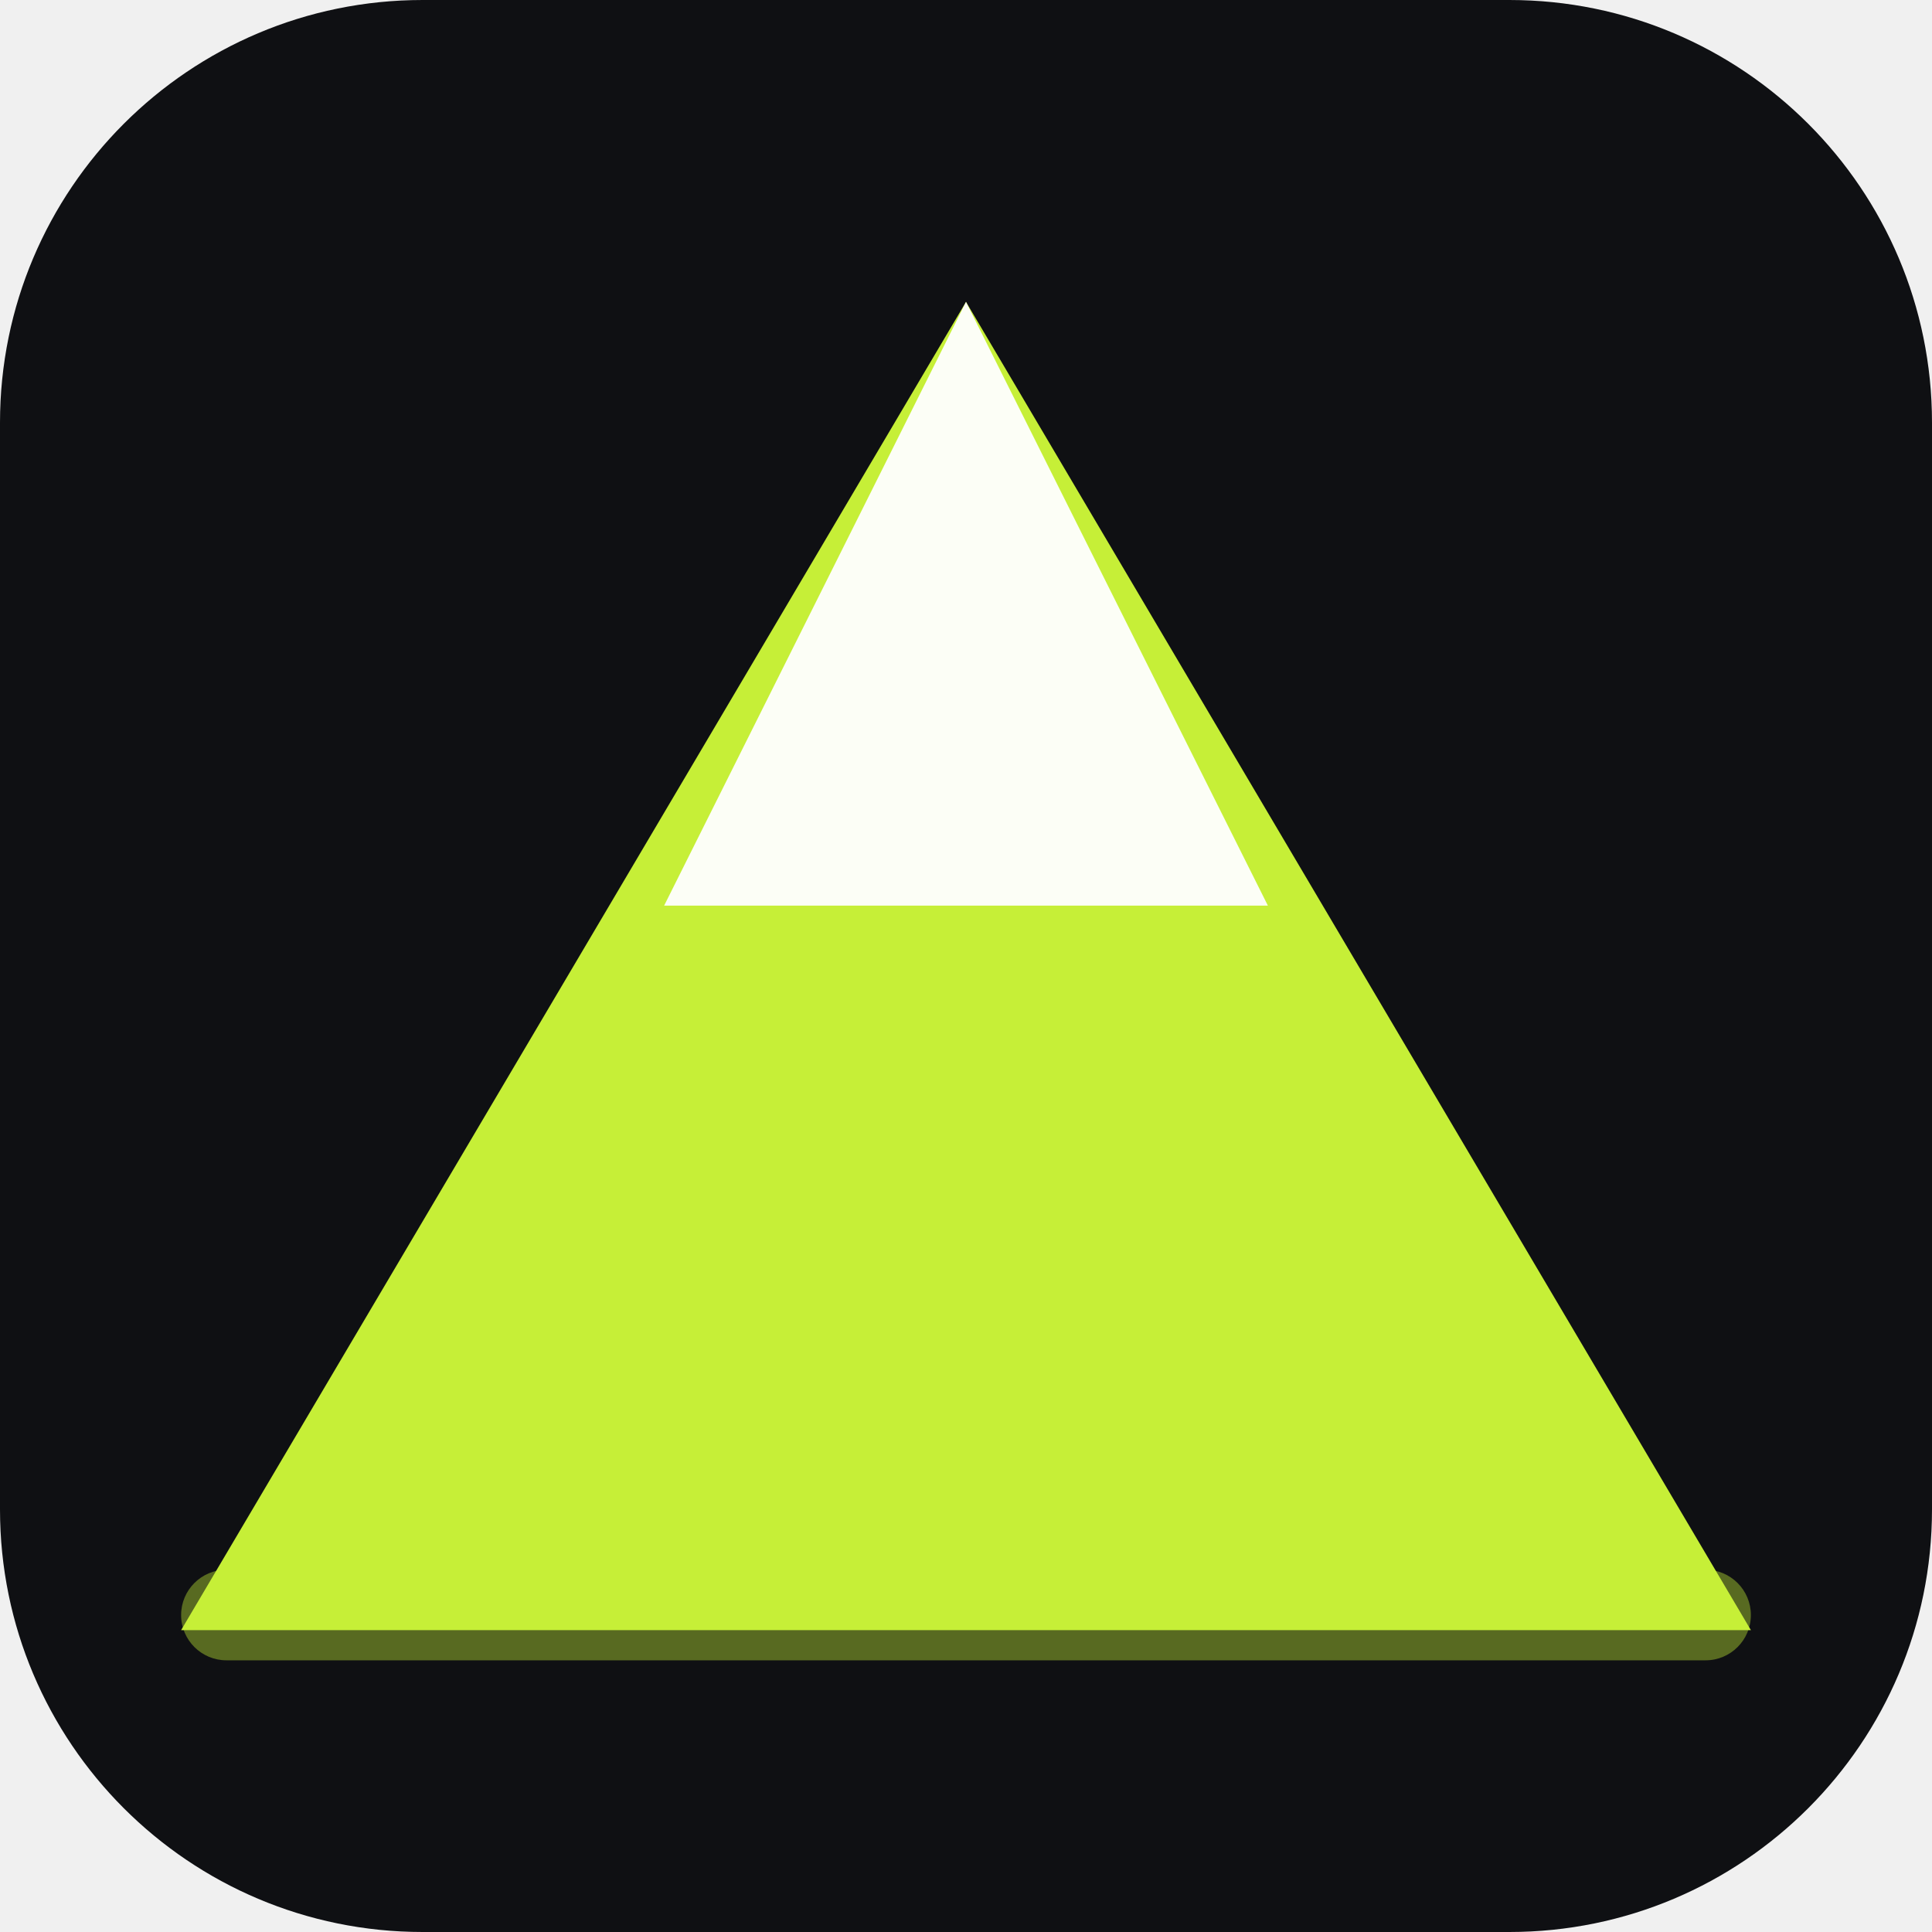
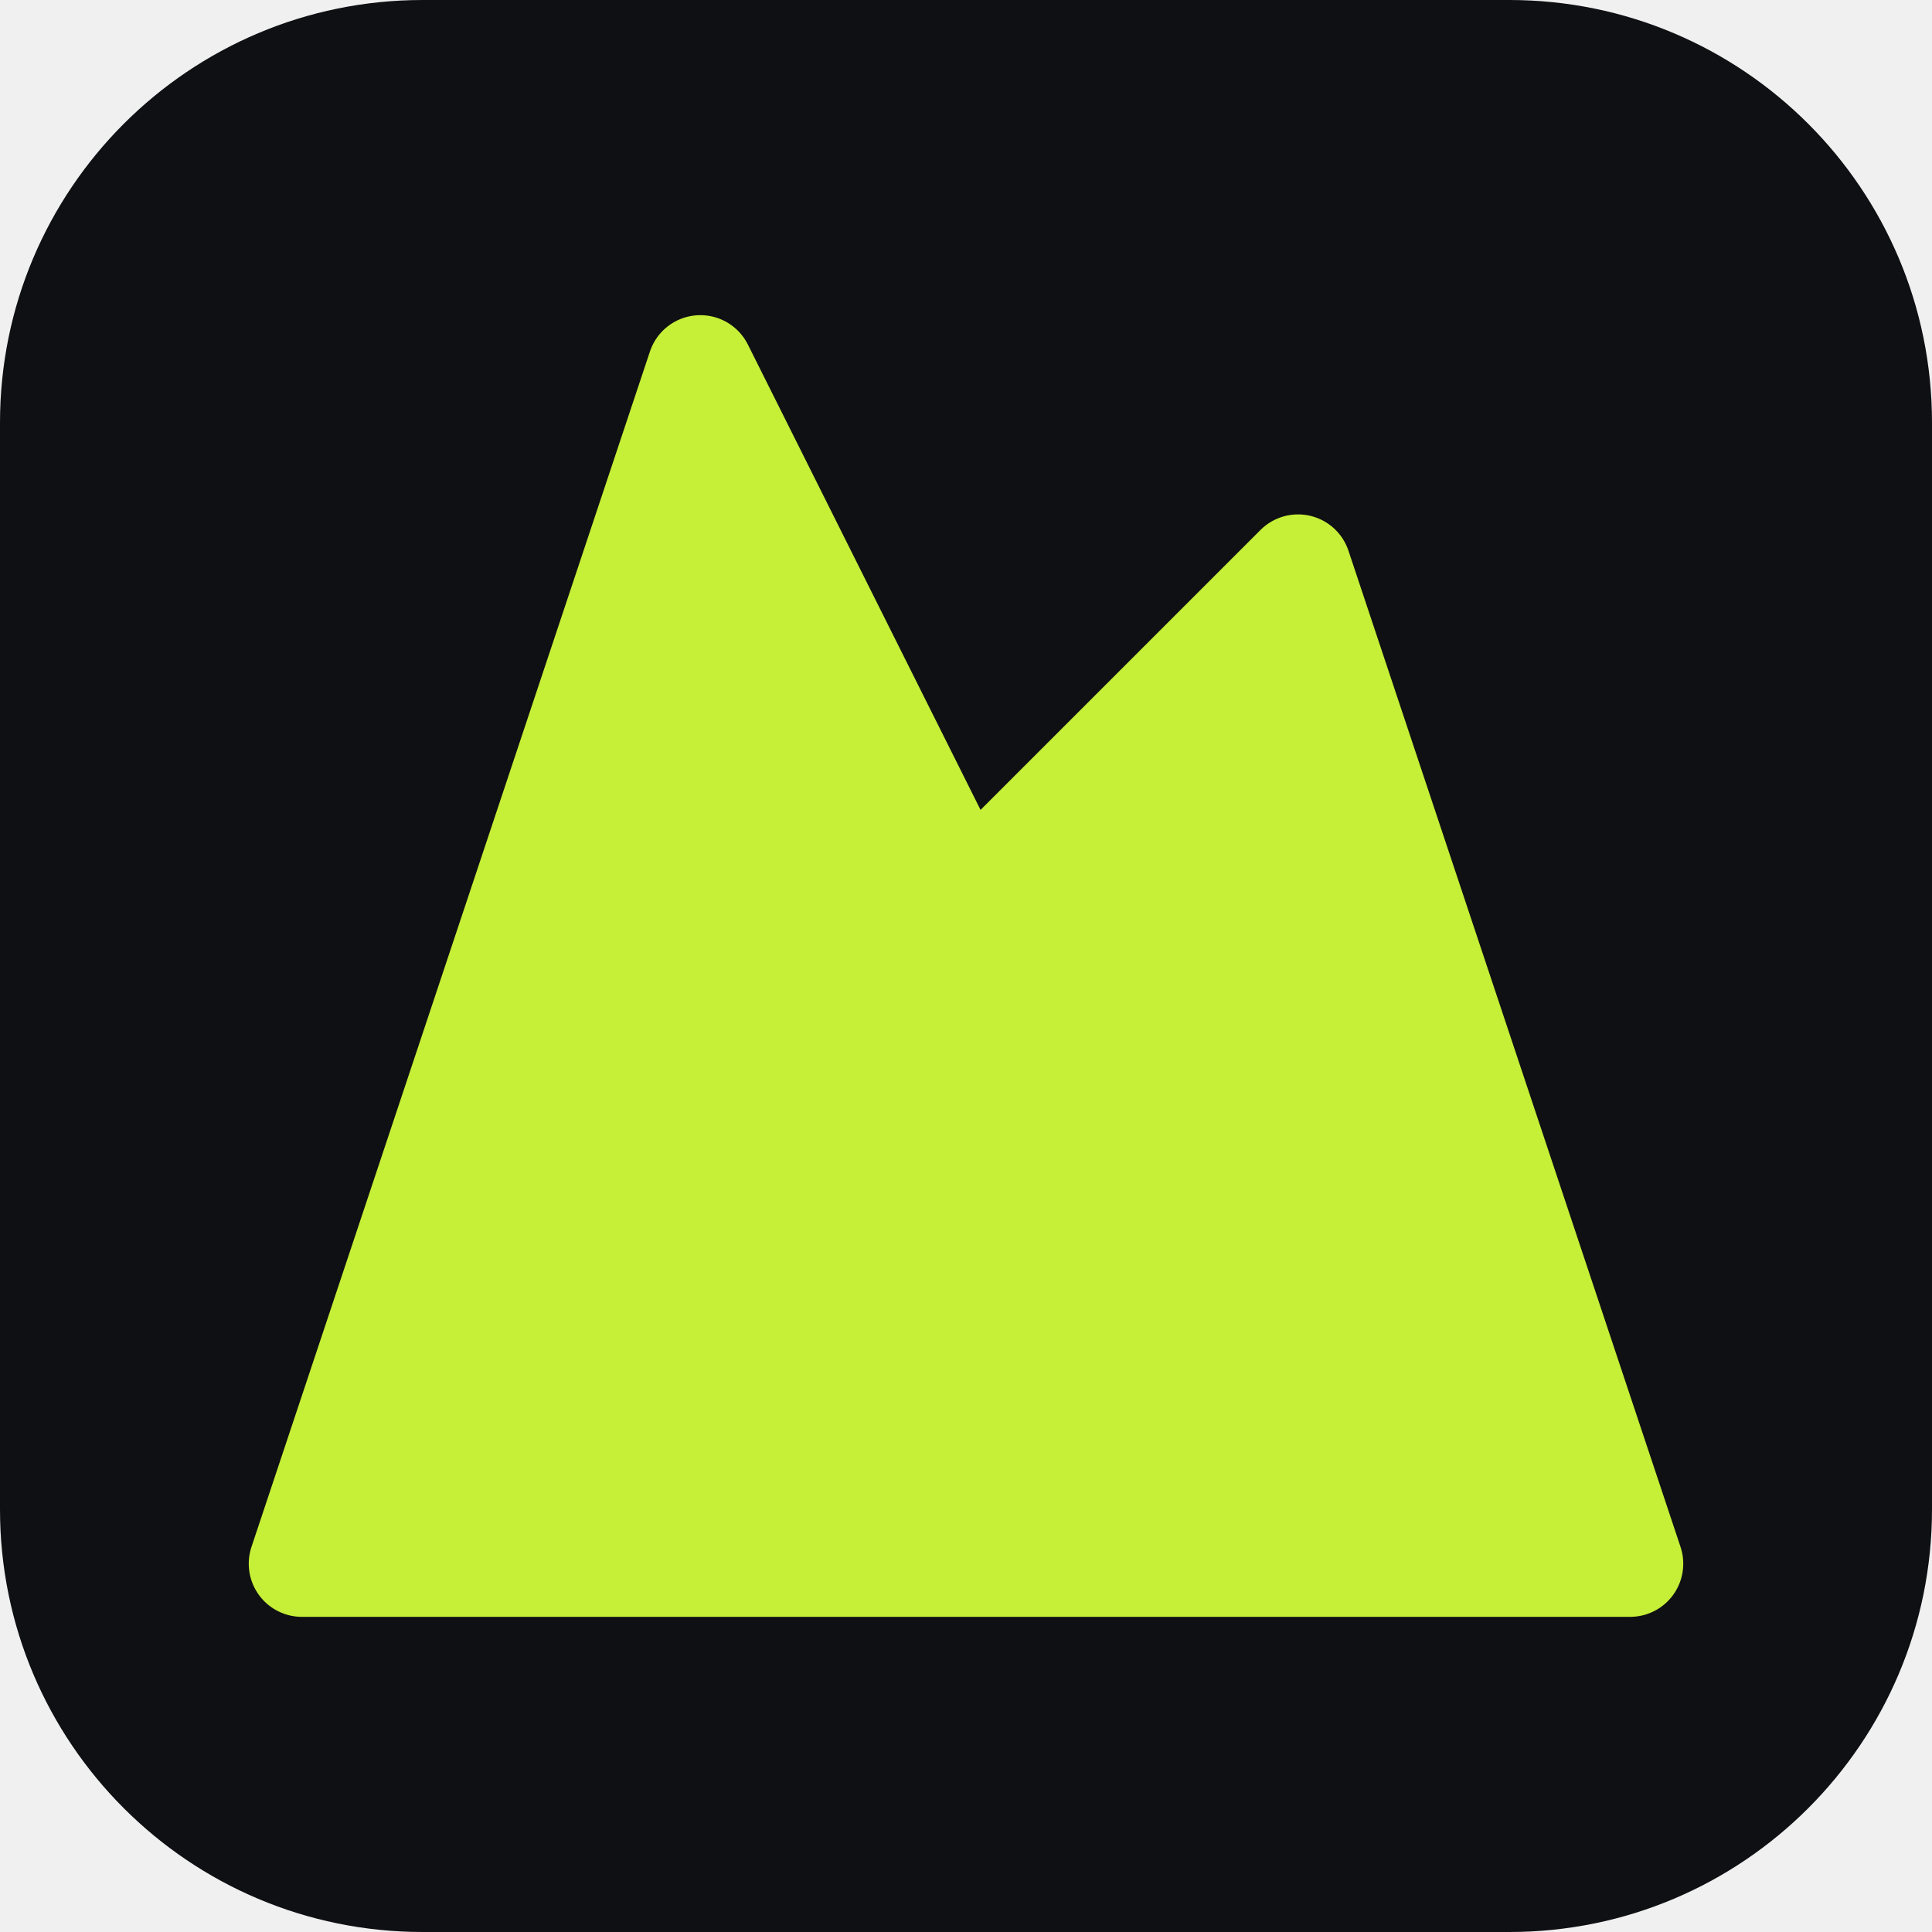
- <svg xmlns="http://www.w3.org/2000/svg" viewBox="0 0 32 32">
+ <svg xmlns="http://www.w3.org/2000/svg" viewBox="0 0 32 32" role="img" aria-label="TrailNestCo">
  <rect width="32" height="32" rx="7" fill="#0f1013" />
-   <polygon points="16,5 29,27 3,27" fill="#c6ef37" />
-   <polygon points="16,5 21,15 11,15" fill="#ffffff" opacity="0.95" />
-   <rect x="3" y="26" width="26" height="1.5" rx="0.75" fill="#c6ef37" opacity="0.4" />
+   <g transform="translate(2.8 2.8) scale(1.1)">
+     <path d="m8 3 4 8 5-5 5 15H2L8 3z" fill="#c6ef37" stroke="#c6ef37" stroke-width="1.6" stroke-linejoin="round" />
+   </g>
</svg>
